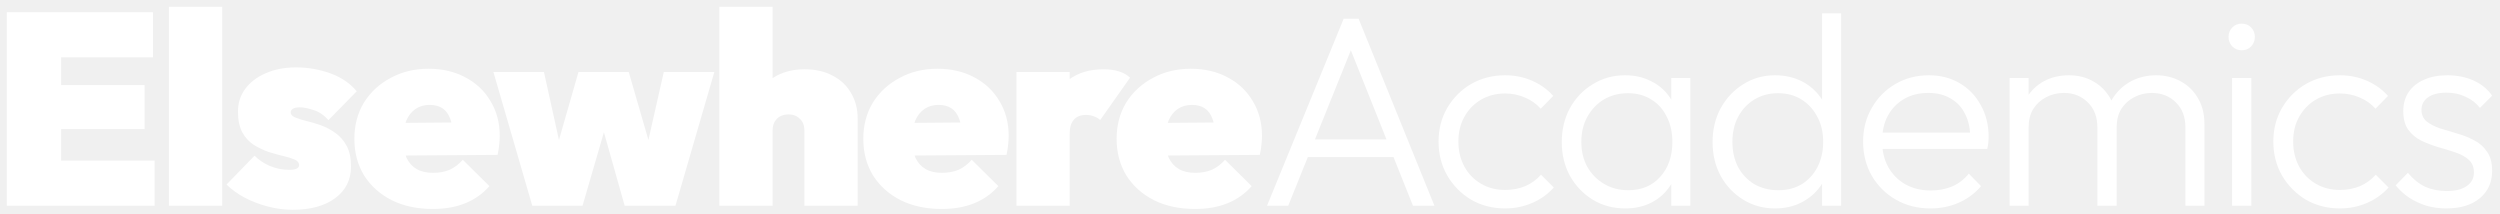
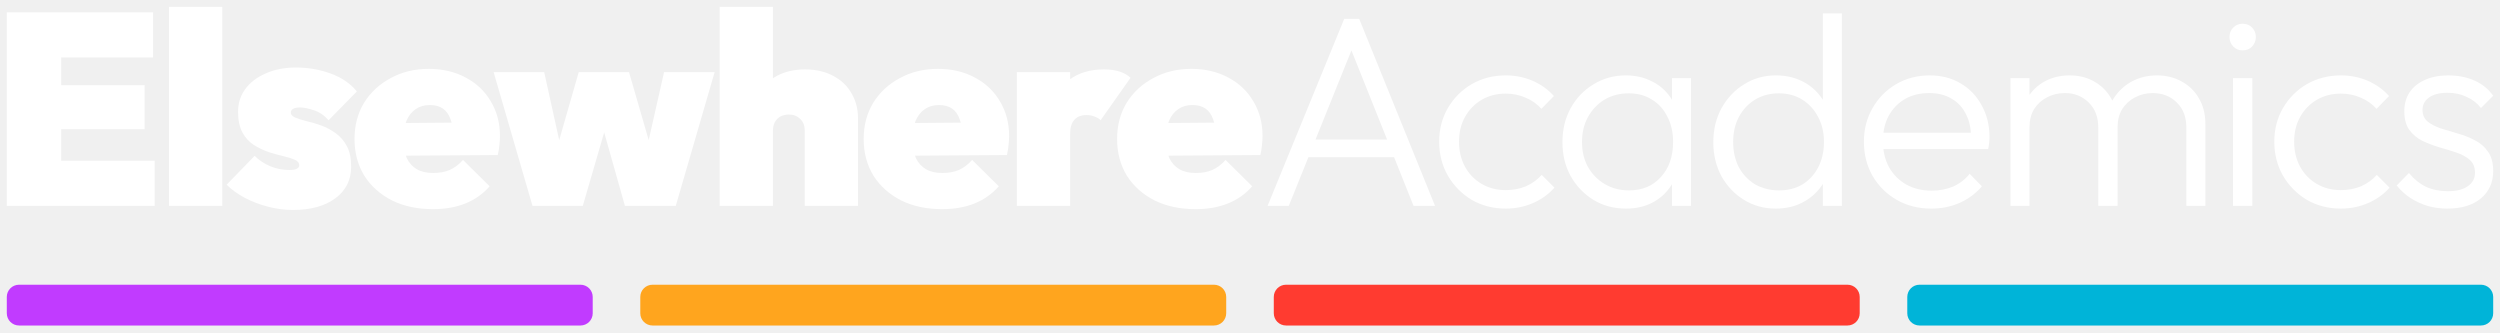
- <svg xmlns="http://www.w3.org/2000/svg" viewBox="123 291 368 31.5" width="368" height="31.5" fill="none">
-   <path d="M124 321.28V292.8H132V321.28H124ZM130.48 321.28V314.64H145.76V321.28H130.48ZM130.48 310V303.52H144.28V310H130.48ZM130.48 299.44V292.8H145.52V299.44H130.48Z" fill="white" />
-   <path d="M147.867 321.28V292H155.707V321.28H147.867Z" fill="white" />
-   <path d="M166.108 321.88C164.882 321.88 163.655 321.72 162.428 321.4C161.202 321.08 160.055 320.64 158.988 320.08C157.948 319.52 157.068 318.88 156.348 318.16L160.468 313.92C161.108 314.56 161.868 315.067 162.748 315.44C163.655 315.813 164.602 316 165.588 316C166.042 316 166.388 315.947 166.628 315.84C166.895 315.707 167.028 315.533 167.028 315.32C167.028 314.947 166.802 314.667 166.348 314.48C165.922 314.293 165.362 314.12 164.668 313.96C164.002 313.8 163.282 313.6 162.508 313.36C161.762 313.093 161.042 312.747 160.348 312.32C159.655 311.867 159.095 311.253 158.668 310.48C158.242 309.68 158.028 308.667 158.028 307.44C158.028 306.187 158.375 305.08 159.068 304.12C159.788 303.133 160.788 302.36 162.068 301.8C163.375 301.213 164.882 300.92 166.588 300.92C168.322 300.92 170.002 301.213 171.628 301.8C173.255 302.387 174.548 303.267 175.508 304.44L171.348 308.68C170.682 307.933 169.948 307.44 169.148 307.2C168.348 306.933 167.682 306.8 167.148 306.8C166.642 306.8 166.282 306.88 166.068 307.04C165.882 307.173 165.788 307.347 165.788 307.56C165.788 307.853 166.002 308.093 166.428 308.28C166.855 308.467 167.402 308.64 168.068 308.8C168.762 308.96 169.482 309.173 170.228 309.44C170.975 309.707 171.682 310.08 172.348 310.56C173.042 311.04 173.602 311.68 174.028 312.48C174.455 313.253 174.668 314.267 174.668 315.52C174.668 317.467 173.895 319.013 172.348 320.16C170.802 321.307 168.722 321.88 166.108 321.88Z" fill="white" />
-   <path d="M186.722 321.76C184.429 321.76 182.416 321.333 180.683 320.48C178.949 319.6 177.589 318.387 176.603 316.84C175.643 315.267 175.163 313.467 175.163 311.44C175.163 309.44 175.629 307.667 176.562 306.12C177.522 304.573 178.829 303.36 180.483 302.48C182.136 301.573 184.003 301.12 186.083 301.12C188.136 301.12 189.949 301.547 191.522 302.4C193.096 303.227 194.322 304.387 195.202 305.88C196.109 307.373 196.562 309.08 196.562 311C196.562 311.4 196.536 311.827 196.483 312.28C196.456 312.707 196.376 313.213 196.243 313.8L178.483 313.92V309.12L193.323 309L189.683 311.12C189.683 310.053 189.549 309.187 189.283 308.52C189.043 307.827 188.669 307.307 188.162 306.96C187.656 306.613 187.016 306.44 186.243 306.44C185.443 306.44 184.749 306.64 184.163 307.04C183.576 307.44 183.123 308.013 182.803 308.76C182.509 309.507 182.363 310.413 182.363 311.48C182.363 312.573 182.523 313.493 182.843 314.24C183.189 314.96 183.683 315.507 184.323 315.88C184.963 316.253 185.763 316.44 186.722 316.44C187.656 316.44 188.469 316.293 189.162 316C189.882 315.68 190.536 315.187 191.123 314.52L195.043 318.4C194.056 319.52 192.869 320.36 191.483 320.92C190.096 321.48 188.509 321.76 186.722 321.76Z" fill="white" />
-   <path d="M201.35 321.28L195.63 301.6H203.07L206.23 315.92L204.03 315.96L208.15 301.6H215.55L219.71 315.96L217.47 315.92L220.71 301.6H228.15L222.43 321.28H214.95L211.11 307.68H212.71L208.75 321.28H201.35Z" fill="white" />
-   <path d="M241.407 321.28V310.24C241.407 309.467 241.181 308.88 240.727 308.48C240.301 308.053 239.754 307.84 239.087 307.84C238.634 307.84 238.221 307.933 237.847 308.12C237.501 308.307 237.221 308.587 237.007 308.96C236.821 309.307 236.727 309.733 236.727 310.24L233.687 308.88C233.687 307.28 234.007 305.907 234.647 304.76C235.314 303.613 236.221 302.733 237.367 302.12C238.541 301.507 239.901 301.2 241.447 301.2C243.047 301.2 244.434 301.52 245.607 302.16C246.781 302.773 247.674 303.627 248.287 304.72C248.927 305.787 249.247 307.027 249.247 308.44V321.28H241.407ZM228.887 321.28V292H236.727V321.28H228.887Z" fill="white" />
-   <path d="M261.638 321.76C259.345 321.76 257.331 321.333 255.598 320.48C253.865 319.6 252.505 318.387 251.518 316.84C250.558 315.267 250.078 313.467 250.078 311.44C250.078 309.44 250.545 307.667 251.478 306.12C252.438 304.573 253.745 303.36 255.398 302.48C257.051 301.573 258.918 301.12 260.998 301.12C263.051 301.12 264.865 301.547 266.438 302.4C268.011 303.227 269.238 304.387 270.118 305.88C271.025 307.373 271.478 309.08 271.478 311C271.478 311.4 271.451 311.827 271.398 312.28C271.371 312.707 271.291 313.213 271.158 313.8L253.398 313.92V309.12L268.238 309L264.598 311.12C264.598 310.053 264.465 309.187 264.198 308.52C263.958 307.827 263.585 307.307 263.078 306.96C262.571 306.613 261.931 306.44 261.158 306.44C260.358 306.44 259.665 306.64 259.078 307.04C258.491 307.44 258.038 308.013 257.718 308.76C257.425 309.507 257.278 310.413 257.278 311.48C257.278 312.573 257.438 313.493 257.758 314.24C258.105 314.96 258.598 315.507 259.238 315.88C259.878 316.253 260.678 316.44 261.638 316.44C262.571 316.44 263.385 316.293 264.078 316C264.798 315.68 265.451 315.187 266.038 314.52L269.958 318.4C268.971 319.52 267.785 320.36 266.398 320.92C265.011 321.48 263.425 321.76 261.638 321.76Z" fill="white" />
-   <path d="M272.62 321.28V301.6H280.46V321.28H272.62ZM280.46 310.64L276.82 307.4C277.833 305.267 279.007 303.707 280.34 302.72C281.7 301.707 283.393 301.2 285.42 301.2C286.327 301.2 287.1 301.307 287.74 301.52C288.407 301.733 288.94 302.04 289.34 302.44L284.94 308.68C284.753 308.467 284.473 308.293 284.1 308.16C283.753 308 283.34 307.92 282.86 307.92C282.06 307.92 281.46 308.16 281.06 308.64C280.66 309.093 280.46 309.76 280.46 310.64Z" fill="white" />
-   <path d="M298.926 321.76C296.632 321.76 294.619 321.333 292.886 320.48C291.152 319.6 289.792 318.387 288.806 316.84C287.846 315.267 287.366 313.467 287.366 311.44C287.366 309.44 287.832 307.667 288.766 306.12C289.726 304.573 291.032 303.36 292.686 302.48C294.339 301.573 296.206 301.12 298.286 301.12C300.339 301.12 302.152 301.547 303.726 302.4C305.299 303.227 306.526 304.387 307.406 305.88C308.312 307.373 308.766 309.08 308.766 311C308.766 311.4 308.739 311.827 308.686 312.28C308.659 312.707 308.579 313.213 308.446 313.8L290.686 313.92V309.12L305.526 309L301.886 311.12C301.886 310.053 301.752 309.187 301.486 308.52C301.246 307.827 300.872 307.307 300.366 306.96C299.859 306.613 299.219 306.44 298.446 306.44C297.646 306.44 296.952 306.64 296.366 307.04C295.779 307.44 295.326 308.013 295.006 308.76C294.712 309.507 294.566 310.413 294.566 311.48C294.566 312.573 294.726 313.493 295.046 314.24C295.392 314.96 295.886 315.507 296.526 315.88C297.166 316.253 297.966 316.44 298.926 316.44C299.859 316.44 300.672 316.293 301.366 316C302.086 315.68 302.739 315.187 303.326 314.52L307.246 318.4C306.259 319.52 305.072 320.36 303.686 320.92C302.299 321.48 300.712 321.76 298.926 321.76Z" fill="white" />
-   <path d="M309.507 321.28L320.787 293.76H322.988L334.147 321.28H330.988L321.268 296.96H322.427L312.628 321.28H309.507ZM314.667 314.12V311.52H329.068V314.12H314.667Z" fill="white" />
-   <path d="M344.556 321.68C342.716 321.68 341.049 321.253 339.556 320.4C338.089 319.52 336.916 318.333 336.036 316.84C335.182 315.347 334.756 313.68 334.756 311.84C334.756 310 335.182 308.347 336.036 306.88C336.916 305.387 338.089 304.213 339.556 303.36C341.049 302.507 342.716 302.08 344.556 302.08C345.969 302.08 347.289 302.347 348.516 302.88C349.742 303.413 350.782 304.16 351.636 305.12L349.796 307C349.156 306.28 348.382 305.733 347.476 305.36C346.569 304.96 345.596 304.76 344.556 304.76C343.222 304.76 342.036 305.067 340.996 305.68C339.956 306.293 339.142 307.133 338.556 308.2C337.969 309.24 337.676 310.453 337.676 311.84C337.676 313.2 337.969 314.427 338.556 315.52C339.142 316.587 339.956 317.427 340.996 318.04C342.036 318.653 343.222 318.96 344.556 318.96C345.622 318.96 346.609 318.773 347.516 318.4C348.422 318 349.196 317.44 349.836 316.72L351.716 318.6C350.836 319.587 349.769 320.347 348.516 320.88C347.289 321.413 345.969 321.68 344.556 321.68Z" fill="white" />
-   <path d="M362.253 321.68C360.466 321.68 358.866 321.253 357.452 320.4C356.039 319.52 354.919 318.347 354.092 316.88C353.292 315.413 352.893 313.76 352.893 311.92C352.893 310.053 353.292 308.387 354.092 306.92C354.919 305.427 356.039 304.253 357.452 303.4C358.866 302.52 360.453 302.08 362.213 302.08C363.653 302.08 364.933 302.373 366.053 302.96C367.199 303.52 368.119 304.32 368.812 305.36C369.533 306.373 369.973 307.56 370.133 308.92V314.8C369.973 316.16 369.533 317.36 368.812 318.4C368.119 319.44 367.199 320.253 366.053 320.84C364.933 321.4 363.666 321.68 362.253 321.68ZM362.693 319C364.639 319 366.199 318.347 367.372 317.04C368.572 315.733 369.173 314.013 369.173 311.88C369.173 310.467 368.893 309.227 368.333 308.16C367.799 307.067 367.039 306.227 366.053 305.64C365.093 305.027 363.959 304.72 362.652 304.72C361.319 304.72 360.132 305.027 359.092 305.64C358.079 306.253 357.266 307.107 356.652 308.2C356.066 309.267 355.773 310.493 355.773 311.88C355.773 313.267 356.066 314.493 356.652 315.56C357.266 316.627 358.093 317.467 359.133 318.08C360.173 318.693 361.359 319 362.693 319ZM369.012 321.28V316.24L369.573 311.6L369.012 307.08V302.48H371.812V321.28H369.012Z" fill="white" />
-   <path d="M384.291 321.68C382.558 321.68 380.998 321.253 379.611 320.4C378.224 319.547 377.118 318.387 376.291 316.92C375.491 315.427 375.091 313.76 375.091 311.92C375.091 310.053 375.491 308.387 376.291 306.92C377.118 305.427 378.224 304.253 379.611 303.4C380.998 302.52 382.558 302.08 384.291 302.08C385.704 302.08 386.984 302.36 388.131 302.92C389.278 303.48 390.224 304.28 390.971 305.32C391.744 306.333 392.198 307.533 392.331 308.92V314.8C392.171 316.16 391.718 317.36 390.971 318.4C390.251 319.413 389.318 320.213 388.171 320.8C387.024 321.387 385.731 321.68 384.291 321.68ZM384.771 319C386.078 319 387.224 318.707 388.211 318.12C389.198 317.507 389.971 316.667 390.531 315.6C391.091 314.507 391.371 313.267 391.371 311.88C391.371 310.467 391.078 309.227 390.491 308.16C389.931 307.093 389.158 306.253 388.171 305.64C387.184 305.027 386.038 304.72 384.731 304.72C383.424 304.72 382.264 305.027 381.251 305.64C380.238 306.253 379.438 307.107 378.851 308.2C378.291 309.267 378.011 310.493 378.011 311.88C378.011 313.267 378.291 314.507 378.851 315.6C379.438 316.667 380.238 317.507 381.251 318.12C382.291 318.707 383.464 319 384.771 319ZM394.011 321.28H391.211V316.24L391.771 311.6L391.211 307.08V292.96H394.011V321.28Z" fill="white" />
-   <path d="M407.169 321.68C405.276 321.68 403.583 321.253 402.089 320.4C400.596 319.547 399.409 318.373 398.529 316.88C397.676 315.387 397.249 313.707 397.249 311.84C397.249 310 397.676 308.347 398.529 306.88C399.383 305.387 400.543 304.213 402.009 303.36C403.476 302.507 405.116 302.08 406.929 302.08C408.636 302.08 410.143 302.467 411.449 303.24C412.783 304.013 413.823 305.093 414.569 306.48C415.343 307.84 415.729 309.413 415.729 311.2C415.729 311.413 415.716 311.667 415.689 311.96C415.663 312.227 415.609 312.547 415.529 312.92H399.249V310.52H414.009L413.009 311.4C413.036 310.013 412.796 308.827 412.289 307.84C411.809 306.827 411.103 306.053 410.169 305.52C409.263 304.96 408.156 304.68 406.849 304.68C405.489 304.68 404.303 304.973 403.289 305.56C402.276 306.147 401.476 306.973 400.889 308.04C400.329 309.08 400.049 310.32 400.049 311.76C400.049 313.2 400.343 314.467 400.929 315.56C401.543 316.653 402.383 317.507 403.449 318.12C404.543 318.733 405.796 319.04 407.209 319.04C408.356 319.04 409.409 318.84 410.369 318.44C411.329 318.013 412.143 317.387 412.809 316.56L414.609 318.4C413.729 319.44 412.636 320.253 411.329 320.84C410.049 321.4 408.663 321.68 407.169 321.68Z" fill="white" />
-   <path d="M418.813 321.28V302.48H421.613V321.28H418.813ZM431.733 321.28V309.76C431.733 308.213 431.266 306.987 430.333 306.08C429.399 305.147 428.226 304.68 426.813 304.68C425.853 304.68 424.973 304.893 424.173 305.32C423.399 305.72 422.773 306.293 422.293 307.04C421.839 307.787 421.613 308.68 421.613 309.72L420.333 309.2C420.333 307.76 420.653 306.507 421.293 305.44C421.933 304.373 422.786 303.547 423.853 302.96C424.946 302.373 426.173 302.08 427.533 302.08C428.866 302.08 430.053 302.373 431.093 302.96C432.16 303.547 432.999 304.373 433.613 305.44C434.253 306.507 434.573 307.773 434.573 309.24V321.28H431.733ZM444.693 321.28V309.76C444.693 308.213 444.226 306.987 443.293 306.08C442.359 305.147 441.173 304.68 439.733 304.68C438.799 304.68 437.933 304.893 437.133 305.32C436.359 305.72 435.733 306.293 435.253 307.04C434.8 307.787 434.573 308.68 434.573 309.72L432.893 309.2C432.973 307.76 433.346 306.507 434.013 305.44C434.706 304.373 435.599 303.547 436.693 302.96C437.813 302.373 439.039 302.08 440.373 302.08C441.706 302.08 442.906 302.373 443.973 302.96C445.066 303.547 445.92 304.373 446.533 305.44C447.173 306.507 447.493 307.773 447.493 309.24V321.28H444.693Z" fill="white" />
-   <path d="M451.558 321.28V302.48H454.398V321.28H451.558ZM452.958 298.4C452.425 298.4 451.971 298.213 451.598 297.84C451.225 297.44 451.038 296.973 451.038 296.44C451.038 295.88 451.225 295.413 451.598 295.04C451.971 294.667 452.425 294.48 452.958 294.48C453.545 294.48 454.011 294.667 454.358 295.04C454.731 295.413 454.918 295.88 454.918 296.44C454.918 296.973 454.731 297.44 454.358 297.84C454.011 298.213 453.545 298.4 452.958 298.4Z" fill="white" />
-   <path d="M467.434 321.68C465.594 321.68 463.927 321.253 462.434 320.4C460.967 319.52 459.794 318.333 458.914 316.84C458.06 315.347 457.634 313.68 457.634 311.84C457.634 310 458.06 308.347 458.914 306.88C459.794 305.387 460.967 304.213 462.434 303.36C463.927 302.507 465.594 302.08 467.434 302.08C468.847 302.08 470.167 302.347 471.394 302.88C472.62 303.413 473.66 304.16 474.514 305.12L472.674 307C472.034 306.28 471.26 305.733 470.354 305.36C469.447 304.96 468.474 304.76 467.434 304.76C466.1 304.76 464.914 305.067 463.874 305.68C462.834 306.293 462.02 307.133 461.434 308.2C460.847 309.24 460.554 310.453 460.554 311.84C460.554 313.2 460.847 314.427 461.434 315.52C462.02 316.587 462.834 317.427 463.874 318.04C464.914 318.653 466.1 318.96 467.434 318.96C468.5 318.96 469.487 318.773 470.394 318.4C471.3 318 472.074 317.44 472.714 316.72L474.594 318.6C473.714 319.587 472.647 320.347 471.394 320.88C470.167 321.413 468.847 321.68 467.434 321.68Z" fill="white" />
-   <path d="M483.082 321.68C482.069 321.68 481.096 321.547 480.162 321.28C479.229 320.987 478.376 320.587 477.602 320.08C476.856 319.573 476.202 318.973 475.642 318.28L477.442 316.44C478.189 317.347 479.029 318.027 479.962 318.48C480.922 318.907 481.989 319.12 483.162 319.12C484.416 319.12 485.389 318.88 486.082 318.4C486.802 317.92 487.162 317.253 487.162 316.4C487.162 315.6 486.909 314.973 486.402 314.52C485.896 314.067 485.242 313.707 484.442 313.44C483.669 313.173 482.842 312.92 481.962 312.68C481.082 312.413 480.242 312.093 479.442 311.72C478.642 311.32 477.989 310.773 477.482 310.08C477.002 309.387 476.762 308.48 476.762 307.36C476.762 306.293 477.016 305.373 477.522 304.6C478.056 303.8 478.802 303.187 479.762 302.76C480.749 302.307 481.909 302.08 483.242 302.08C484.656 302.08 485.936 302.333 487.082 302.84C488.229 303.347 489.149 304.093 489.842 305.08L488.042 306.88C487.482 306.16 486.776 305.613 485.922 305.24C485.096 304.84 484.162 304.64 483.122 304.64C481.922 304.64 481.002 304.88 480.362 305.36C479.749 305.813 479.442 306.413 479.442 307.16C479.442 307.88 479.696 308.453 480.202 308.88C480.709 309.28 481.349 309.613 482.122 309.88C482.922 310.12 483.762 310.373 484.642 310.64C485.522 310.88 486.362 311.213 487.162 311.64C487.962 312.04 488.602 312.6 489.082 313.32C489.589 314.013 489.842 314.96 489.842 316.16C489.842 317.84 489.229 319.187 488.002 320.2C486.802 321.187 485.162 321.68 483.082 321.68Z" fill="white" />
+ <svg xmlns="http://www.w3.org/2000/svg" viewBox="-1.0 -1.0 367.842 48.880" width="367.8" height="48.9" fill="none">
+   <g transform="translate(-124.000,-292.000) scale(1)">
+     <path d="M124 321.28V292.8H132V321.28H124ZM130.48 321.28V314.64H145.76V321.28H130.48ZM130.48 310V303.52H144.28V310H130.48ZM130.48 299.44V292.8H145.52V299.44H130.48Z" fill="#FFFFFF" />
+     <path d="M147.867 321.28V292H155.707V321.28H147.867Z" fill="#FFFFFF" />
+     <path d="M166.108 321.88C164.882 321.88 163.655 321.72 162.428 321.4C161.202 321.08 160.055 320.64 158.988 320.08C157.948 319.52 157.068 318.88 156.348 318.16L160.468 313.92C161.108 314.56 161.868 315.067 162.748 315.44C163.655 315.813 164.602 316 165.588 316C166.042 316 166.388 315.947 166.628 315.84C166.895 315.707 167.028 315.533 167.028 315.32C167.028 314.947 166.802 314.667 166.348 314.48C165.922 314.293 165.362 314.12 164.668 313.96C164.002 313.8 163.282 313.6 162.508 313.36C161.762 313.093 161.042 312.747 160.348 312.32C159.655 311.867 159.095 311.253 158.668 310.48C158.242 309.68 158.028 308.667 158.028 307.44C158.028 306.187 158.375 305.08 159.068 304.12C159.788 303.133 160.788 302.36 162.068 301.8C163.375 301.213 164.882 300.92 166.588 300.92C168.322 300.92 170.002 301.213 171.628 301.8C173.255 302.387 174.548 303.267 175.508 304.44L171.348 308.68C170.682 307.933 169.948 307.44 169.148 307.2C168.348 306.933 167.682 306.8 167.148 306.8C166.642 306.8 166.282 306.88 166.068 307.04C165.882 307.173 165.788 307.347 165.788 307.56C165.788 307.853 166.002 308.093 166.428 308.28C166.855 308.467 167.402 308.64 168.068 308.8C168.762 308.96 169.482 309.173 170.228 309.44C170.975 309.707 171.682 310.08 172.348 310.56C173.042 311.04 173.602 311.68 174.028 312.48C174.455 313.253 174.668 314.267 174.668 315.52C174.668 317.467 173.895 319.013 172.348 320.16C170.802 321.307 168.722 321.88 166.108 321.88Z" fill="#FFFFFF" />
+     <path d="M186.722 321.76C184.429 321.76 182.416 321.333 180.683 320.48C178.949 319.6 177.589 318.387 176.603 316.84C175.643 315.267 175.163 313.467 175.163 311.44C175.163 309.44 175.629 307.667 176.562 306.12C177.522 304.573 178.829 303.36 180.483 302.48C182.136 301.573 184.003 301.12 186.083 301.12C188.136 301.12 189.949 301.547 191.522 302.4C193.096 303.227 194.322 304.387 195.202 305.88C196.109 307.373 196.562 309.08 196.562 311C196.562 311.4 196.536 311.827 196.483 312.28C196.456 312.707 196.376 313.213 196.243 313.8L178.483 313.92V309.12L193.323 309L189.683 311.12C189.683 310.053 189.549 309.187 189.283 308.52C189.043 307.827 188.669 307.307 188.162 306.96C187.656 306.613 187.016 306.44 186.243 306.44C185.443 306.44 184.749 306.64 184.163 307.04C183.576 307.44 183.123 308.013 182.803 308.76C182.509 309.507 182.363 310.413 182.363 311.48C182.363 312.573 182.523 313.493 182.843 314.24C183.189 314.96 183.683 315.507 184.323 315.88C184.963 316.253 185.763 316.44 186.722 316.44C187.656 316.44 188.469 316.293 189.162 316C189.882 315.68 190.536 315.187 191.123 314.52L195.043 318.4C194.056 319.52 192.869 320.36 191.483 320.92C190.096 321.48 188.509 321.76 186.722 321.76Z" fill="#FFFFFF" />
+     <path d="M201.35 321.28L195.63 301.6H203.07L206.23 315.92L204.03 315.96L208.15 301.6H215.55L219.71 315.96L217.47 315.92L220.71 301.6H228.15L222.43 321.28H214.95L211.11 307.68H212.71L208.75 321.28H201.35Z" fill="#FFFFFF" />
+     <path d="M241.407 321.28V310.24C241.407 309.467 241.181 308.88 240.727 308.48C240.301 308.053 239.754 307.84 239.087 307.84C238.634 307.84 238.221 307.933 237.847 308.12C237.501 308.307 237.221 308.587 237.007 308.96C236.821 309.307 236.727 309.733 236.727 310.24L233.687 308.88C233.687 307.28 234.007 305.907 234.647 304.76C235.314 303.613 236.221 302.733 237.367 302.12C238.541 301.507 239.901 301.2 241.447 301.2C243.047 301.2 244.434 301.52 245.607 302.16C246.781 302.773 247.674 303.627 248.287 304.72C248.927 305.787 249.247 307.027 249.247 308.44V321.28H241.407ZM228.887 321.28V292H236.727V321.28H228.887Z" fill="#FFFFFF" />
+     <path d="M261.638 321.76C259.345 321.76 257.331 321.333 255.598 320.48C253.865 319.6 252.505 318.387 251.518 316.84C250.558 315.267 250.078 313.467 250.078 311.44C250.078 309.44 250.545 307.667 251.478 306.12C252.438 304.573 253.745 303.36 255.398 302.48C257.051 301.573 258.918 301.12 260.998 301.12C263.051 301.12 264.865 301.547 266.438 302.4C268.011 303.227 269.238 304.387 270.118 305.88C271.025 307.373 271.478 309.08 271.478 311C271.478 311.4 271.451 311.827 271.398 312.28C271.371 312.707 271.291 313.213 271.158 313.8L253.398 313.92V309.12L268.238 309L264.598 311.12C264.598 310.053 264.465 309.187 264.198 308.52C263.958 307.827 263.585 307.307 263.078 306.96C262.571 306.613 261.931 306.44 261.158 306.44C260.358 306.44 259.665 306.64 259.078 307.04C258.491 307.44 258.038 308.013 257.718 308.76C257.425 309.507 257.278 310.413 257.278 311.48C257.278 312.573 257.438 313.493 257.758 314.24C258.105 314.96 258.598 315.507 259.238 315.88C259.878 316.253 260.678 316.44 261.638 316.44C262.571 316.44 263.385 316.293 264.078 316C264.798 315.68 265.451 315.187 266.038 314.52L269.958 318.4C268.971 319.52 267.785 320.36 266.398 320.92C265.011 321.48 263.425 321.76 261.638 321.76Z" fill="#FFFFFF" />
+     <path d="M272.62 321.28V301.6H280.46V321.28H272.62ZM280.46 310.64L276.82 307.4C277.833 305.267 279.007 303.707 280.34 302.72C281.7 301.707 283.393 301.2 285.42 301.2C286.327 301.2 287.1 301.307 287.74 301.52C288.407 301.733 288.94 302.04 289.34 302.44L284.94 308.68C284.753 308.467 284.473 308.293 284.1 308.16C283.753 308 283.34 307.92 282.86 307.92C282.06 307.92 281.46 308.16 281.06 308.64C280.66 309.093 280.46 309.76 280.46 310.64Z" fill="#FFFFFF" />
+     <path d="M298.926 321.76C296.632 321.76 294.619 321.333 292.886 320.48C291.152 319.6 289.792 318.387 288.806 316.84C287.846 315.267 287.366 313.467 287.366 311.44C287.366 309.44 287.832 307.667 288.766 306.12C289.726 304.573 291.032 303.36 292.686 302.48C294.339 301.573 296.206 301.12 298.286 301.12C300.339 301.12 302.152 301.547 303.726 302.4C305.299 303.227 306.526 304.387 307.406 305.88C308.312 307.373 308.766 309.08 308.766 311C308.766 311.4 308.739 311.827 308.686 312.28C308.659 312.707 308.579 313.213 308.446 313.8L290.686 313.92V309.12L305.526 309L301.886 311.12C301.886 310.053 301.752 309.187 301.486 308.52C301.246 307.827 300.872 307.307 300.366 306.96C299.859 306.613 299.219 306.44 298.446 306.44C297.646 306.44 296.952 306.64 296.366 307.04C295.779 307.44 295.326 308.013 295.006 308.76C294.712 309.507 294.566 310.413 294.566 311.48C294.566 312.573 294.726 313.493 295.046 314.24C295.392 314.96 295.886 315.507 296.526 315.88C297.166 316.253 297.966 316.44 298.926 316.44C299.859 316.44 300.672 316.293 301.366 316C302.086 315.68 302.739 315.187 303.326 314.52L307.246 318.4C306.259 319.52 305.072 320.36 303.686 320.92C302.299 321.48 300.712 321.76 298.926 321.76Z" fill="#FFFFFF" />
+   </g>
+   <g transform="translate(-124.000,-292.000) scale(1)">
+     <path d="M309.507 321.28L320.787 293.76H322.988L334.147 321.28H330.988L321.268 296.96H322.427L312.628 321.28H309.507ZM314.667 314.12V311.52H329.068V314.12H314.667Z" fill="#FFFFFF" />
+     <path d="M344.556 321.68C342.716 321.68 341.049 321.253 339.556 320.4C338.089 319.52 336.916 318.333 336.036 316.84C335.182 315.347 334.756 313.68 334.756 311.84C334.756 310 335.182 308.347 336.036 306.88C336.916 305.387 338.089 304.213 339.556 303.36C341.049 302.507 342.716 302.08 344.556 302.08C345.969 302.08 347.289 302.347 348.516 302.88C349.742 303.413 350.782 304.16 351.636 305.12L349.796 307C349.156 306.28 348.382 305.733 347.476 305.36C346.569 304.96 345.596 304.76 344.556 304.76C343.222 304.76 342.036 305.067 340.996 305.68C339.956 306.293 339.142 307.133 338.556 308.2C337.969 309.24 337.676 310.453 337.676 311.84C337.676 313.2 337.969 314.427 338.556 315.52C339.142 316.587 339.956 317.427 340.996 318.04C342.036 318.653 343.222 318.96 344.556 318.96C345.622 318.96 346.609 318.773 347.516 318.4C348.422 318 349.196 317.44 349.836 316.72L351.716 318.6C350.836 319.587 349.769 320.347 348.516 320.88C347.289 321.413 345.969 321.68 344.556 321.68Z" fill="#FFFFFF" />
+     <path d="M362.253 321.68C360.466 321.68 358.866 321.253 357.452 320.4C356.039 319.52 354.919 318.347 354.092 316.88C353.292 315.413 352.893 313.76 352.893 311.92C352.893 310.053 353.292 308.387 354.092 306.92C354.919 305.427 356.039 304.253 357.452 303.4C358.866 302.52 360.453 302.08 362.213 302.08C363.653 302.08 364.933 302.373 366.053 302.96C367.199 303.52 368.119 304.32 368.812 305.36C369.533 306.373 369.973 307.56 370.133 308.92V314.8C369.973 316.16 369.533 317.36 368.812 318.4C368.119 319.44 367.199 320.253 366.053 320.84C364.933 321.4 363.666 321.68 362.253 321.68ZM362.693 319C364.639 319 366.199 318.347 367.372 317.04C368.572 315.733 369.173 314.013 369.173 311.88C369.173 310.467 368.893 309.227 368.333 308.16C367.799 307.067 367.039 306.227 366.053 305.64C365.093 305.027 363.959 304.72 362.652 304.72C361.319 304.72 360.132 305.027 359.092 305.64C358.079 306.253 357.266 307.107 356.652 308.2C356.066 309.267 355.773 310.493 355.773 311.88C355.773 313.267 356.066 314.493 356.652 315.56C357.266 316.627 358.093 317.467 359.133 318.08C360.173 318.693 361.359 319 362.693 319ZM369.012 321.28V316.24L369.573 311.6L369.012 307.08V302.48H371.812V321.28H369.012Z" fill="#FFFFFF" />
+     <path d="M384.291 321.68C382.558 321.68 380.998 321.253 379.611 320.4C378.224 319.547 377.118 318.387 376.291 316.92C375.491 315.427 375.091 313.76 375.091 311.92C375.091 310.053 375.491 308.387 376.291 306.92C377.118 305.427 378.224 304.253 379.611 303.4C380.998 302.52 382.558 302.08 384.291 302.08C385.704 302.08 386.984 302.36 388.131 302.92C389.278 303.48 390.224 304.28 390.971 305.32C391.744 306.333 392.198 307.533 392.331 308.92V314.8C392.171 316.16 391.718 317.36 390.971 318.4C390.251 319.413 389.318 320.213 388.171 320.8C387.024 321.387 385.731 321.68 384.291 321.68ZM384.771 319C386.078 319 387.224 318.707 388.211 318.12C389.198 317.507 389.971 316.667 390.531 315.6C391.091 314.507 391.371 313.267 391.371 311.88C391.371 310.467 391.078 309.227 390.491 308.16C389.931 307.093 389.158 306.253 388.171 305.64C387.184 305.027 386.038 304.72 384.731 304.72C383.424 304.72 382.264 305.027 381.251 305.64C380.238 306.253 379.438 307.107 378.851 308.2C378.291 309.267 378.011 310.493 378.011 311.88C378.011 313.267 378.291 314.507 378.851 315.6C379.438 316.667 380.238 317.507 381.251 318.12C382.291 318.707 383.464 319 384.771 319ZM394.011 321.28H391.211V316.24L391.771 311.6L391.211 307.08V292.96H394.011V321.28Z" fill="#FFFFFF" />
+     <path d="M407.169 321.68C405.276 321.68 403.583 321.253 402.089 320.4C400.596 319.547 399.409 318.373 398.529 316.88C397.676 315.387 397.249 313.707 397.249 311.84C397.249 310 397.676 308.347 398.529 306.88C399.383 305.387 400.543 304.213 402.009 303.36C403.476 302.507 405.116 302.08 406.929 302.08C408.636 302.08 410.143 302.467 411.449 303.24C412.783 304.013 413.823 305.093 414.569 306.48C415.343 307.84 415.729 309.413 415.729 311.2C415.729 311.413 415.716 311.667 415.689 311.96C415.663 312.227 415.609 312.547 415.529 312.92H399.249V310.52H414.009L413.009 311.4C413.036 310.013 412.796 308.827 412.289 307.84C411.809 306.827 411.103 306.053 410.169 305.52C409.263 304.96 408.156 304.68 406.849 304.68C405.489 304.68 404.303 304.973 403.289 305.56C402.276 306.147 401.476 306.973 400.889 308.04C400.329 309.08 400.049 310.32 400.049 311.76C400.049 313.2 400.343 314.467 400.929 315.56C401.543 316.653 402.383 317.507 403.449 318.12C404.543 318.733 405.796 319.04 407.209 319.04C408.356 319.04 409.409 318.84 410.369 318.44C411.329 318.013 412.143 317.387 412.809 316.56L414.609 318.4C413.729 319.44 412.636 320.253 411.329 320.84C410.049 321.4 408.663 321.68 407.169 321.68Z" fill="#FFFFFF" />
+     <path d="M418.813 321.28V302.48H421.613V321.28H418.813ZM431.733 321.28V309.76C431.733 308.213 431.266 306.987 430.333 306.08C429.399 305.147 428.226 304.68 426.813 304.68C425.853 304.68 424.973 304.893 424.173 305.32C423.399 305.72 422.773 306.293 422.293 307.04C421.839 307.787 421.613 308.68 421.613 309.72L420.333 309.2C420.333 307.76 420.653 306.507 421.293 305.44C421.933 304.373 422.786 303.547 423.853 302.96C424.946 302.373 426.173 302.08 427.533 302.08C428.866 302.08 430.053 302.373 431.093 302.96C432.16 303.547 432.999 304.373 433.613 305.44C434.253 306.507 434.573 307.773 434.573 309.24V321.28H431.733ZM444.693 321.28V309.76C444.693 308.213 444.226 306.987 443.293 306.08C442.359 305.147 441.173 304.68 439.733 304.68C438.799 304.68 437.933 304.893 437.133 305.32C436.359 305.72 435.733 306.293 435.253 307.04C434.8 307.787 434.573 308.68 434.573 309.72L432.893 309.2C432.973 307.76 433.346 306.507 434.013 305.44C434.706 304.373 435.599 303.547 436.693 302.96C437.813 302.373 439.039 302.08 440.373 302.08C441.706 302.08 442.906 302.373 443.973 302.96C445.066 303.547 445.92 304.373 446.533 305.44C447.173 306.507 447.493 307.773 447.493 309.24V321.28H444.693Z" fill="#FFFFFF" />
+     <path d="M451.558 321.28V302.48H454.398V321.28H451.558ZM452.958 298.4C452.425 298.4 451.971 298.213 451.598 297.84C451.225 297.44 451.038 296.973 451.038 296.44C451.038 295.88 451.225 295.413 451.598 295.04C451.971 294.667 452.425 294.48 452.958 294.48C453.545 294.48 454.011 294.667 454.358 295.04C454.731 295.413 454.918 295.88 454.918 296.44C454.918 296.973 454.731 297.44 454.358 297.84C454.011 298.213 453.545 298.4 452.958 298.4Z" fill="#FFFFFF" />
+     <path d="M467.434 321.68C465.594 321.68 463.927 321.253 462.434 320.4C460.967 319.52 459.794 318.333 458.914 316.84C458.06 315.347 457.634 313.68 457.634 311.84C457.634 310 458.06 308.347 458.914 306.88C459.794 305.387 460.967 304.213 462.434 303.36C463.927 302.507 465.594 302.08 467.434 302.08C468.847 302.08 470.167 302.347 471.394 302.88C472.62 303.413 473.66 304.16 474.514 305.12L472.674 307C472.034 306.28 471.26 305.733 470.354 305.36C469.447 304.96 468.474 304.76 467.434 304.76C466.1 304.76 464.914 305.067 463.874 305.68C462.834 306.293 462.02 307.133 461.434 308.2C460.847 309.24 460.554 310.453 460.554 311.84C460.554 313.2 460.847 314.427 461.434 315.52C462.02 316.587 462.834 317.427 463.874 318.04C464.914 318.653 466.1 318.96 467.434 318.96C468.5 318.96 469.487 318.773 470.394 318.4C471.3 318 472.074 317.44 472.714 316.72L474.594 318.6C473.714 319.587 472.647 320.347 471.394 320.88C470.167 321.413 468.847 321.68 467.434 321.68Z" fill="#FFFFFF" />
+     <path d="M483.082 321.68C482.069 321.68 481.096 321.547 480.162 321.28C479.229 320.987 478.376 320.587 477.602 320.08C476.856 319.573 476.202 318.973 475.642 318.28L477.442 316.44C478.189 317.347 479.029 318.027 479.962 318.48C480.922 318.907 481.989 319.12 483.162 319.12C484.416 319.12 485.389 318.88 486.082 318.4C486.802 317.92 487.162 317.253 487.162 316.4C487.162 315.6 486.909 314.973 486.402 314.52C485.896 314.067 485.242 313.707 484.442 313.44C483.669 313.173 482.842 312.92 481.962 312.68C481.082 312.413 480.242 312.093 479.442 311.72C478.642 311.32 477.989 310.773 477.482 310.08C477.002 309.387 476.762 308.48 476.762 307.36C476.762 306.293 477.016 305.373 477.522 304.6C478.056 303.8 478.802 303.187 479.762 302.76C480.749 302.307 481.909 302.08 483.242 302.08C484.656 302.08 485.936 302.333 487.082 302.84C488.229 303.347 489.149 304.093 489.842 305.08L488.042 306.88C487.482 306.16 486.776 305.613 485.922 305.24C485.096 304.84 484.162 304.64 483.122 304.64C481.922 304.64 481.002 304.88 480.362 305.36C479.749 305.813 479.442 306.413 479.442 307.16C479.442 307.88 479.696 308.453 480.202 308.88C480.709 309.28 481.349 309.613 482.122 309.88C482.922 310.12 483.762 310.373 484.642 310.64C485.522 310.88 486.362 311.213 487.162 311.64C487.962 312.04 488.602 312.6 489.082 313.32C489.589 314.013 489.842 314.96 489.842 316.16C489.842 317.84 489.229 319.187 488.002 320.2C486.802 321.187 485.162 321.68 483.082 321.68Z" fill="#FFFFFF" />
+   </g>
+   <rect x="0.000" y="40.880" width="86.210" height="6.000" rx="1.800" fill="#C13BFF" />
+   <rect x="93.210" y="40.880" width="86.210" height="6.000" rx="1.800" fill="#FFA51E" />
+   <rect x="186.421" y="40.880" width="86.210" height="6.000" rx="1.800" fill="#FF3B30" />
+   <rect x="279.631" y="40.880" width="86.210" height="6.000" rx="1.800" fill="#00B4D8" />
</svg>
